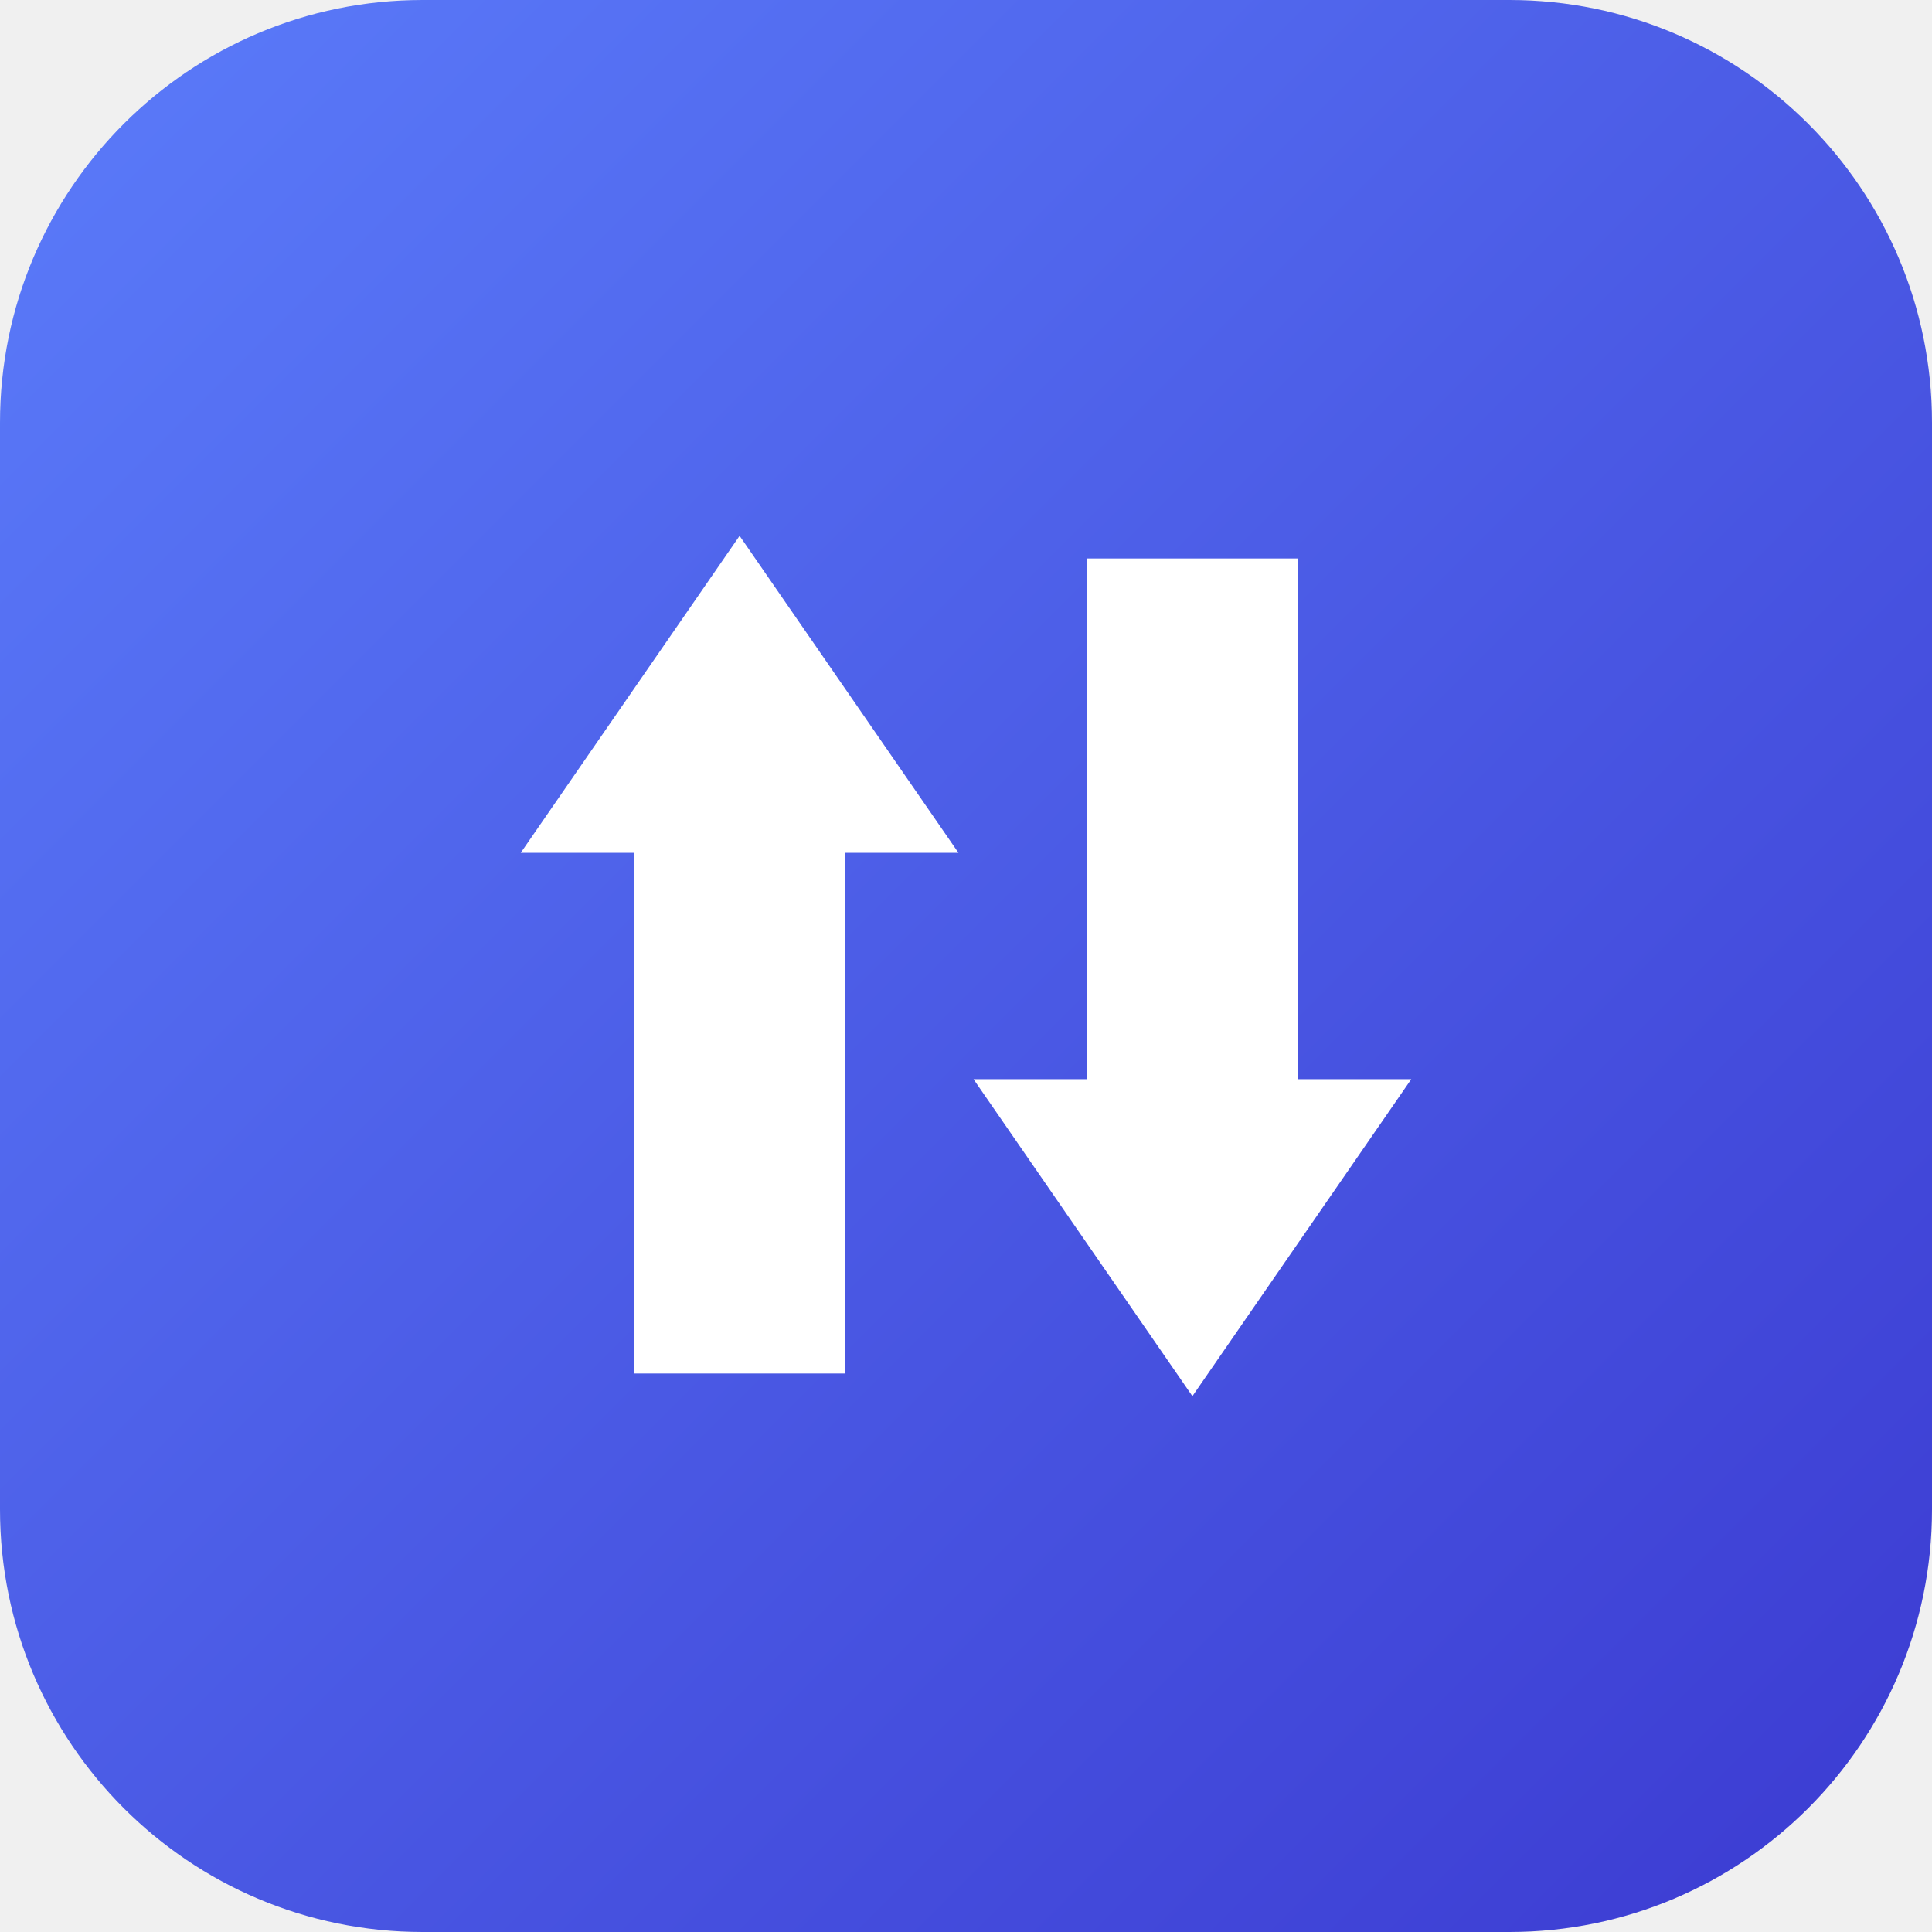
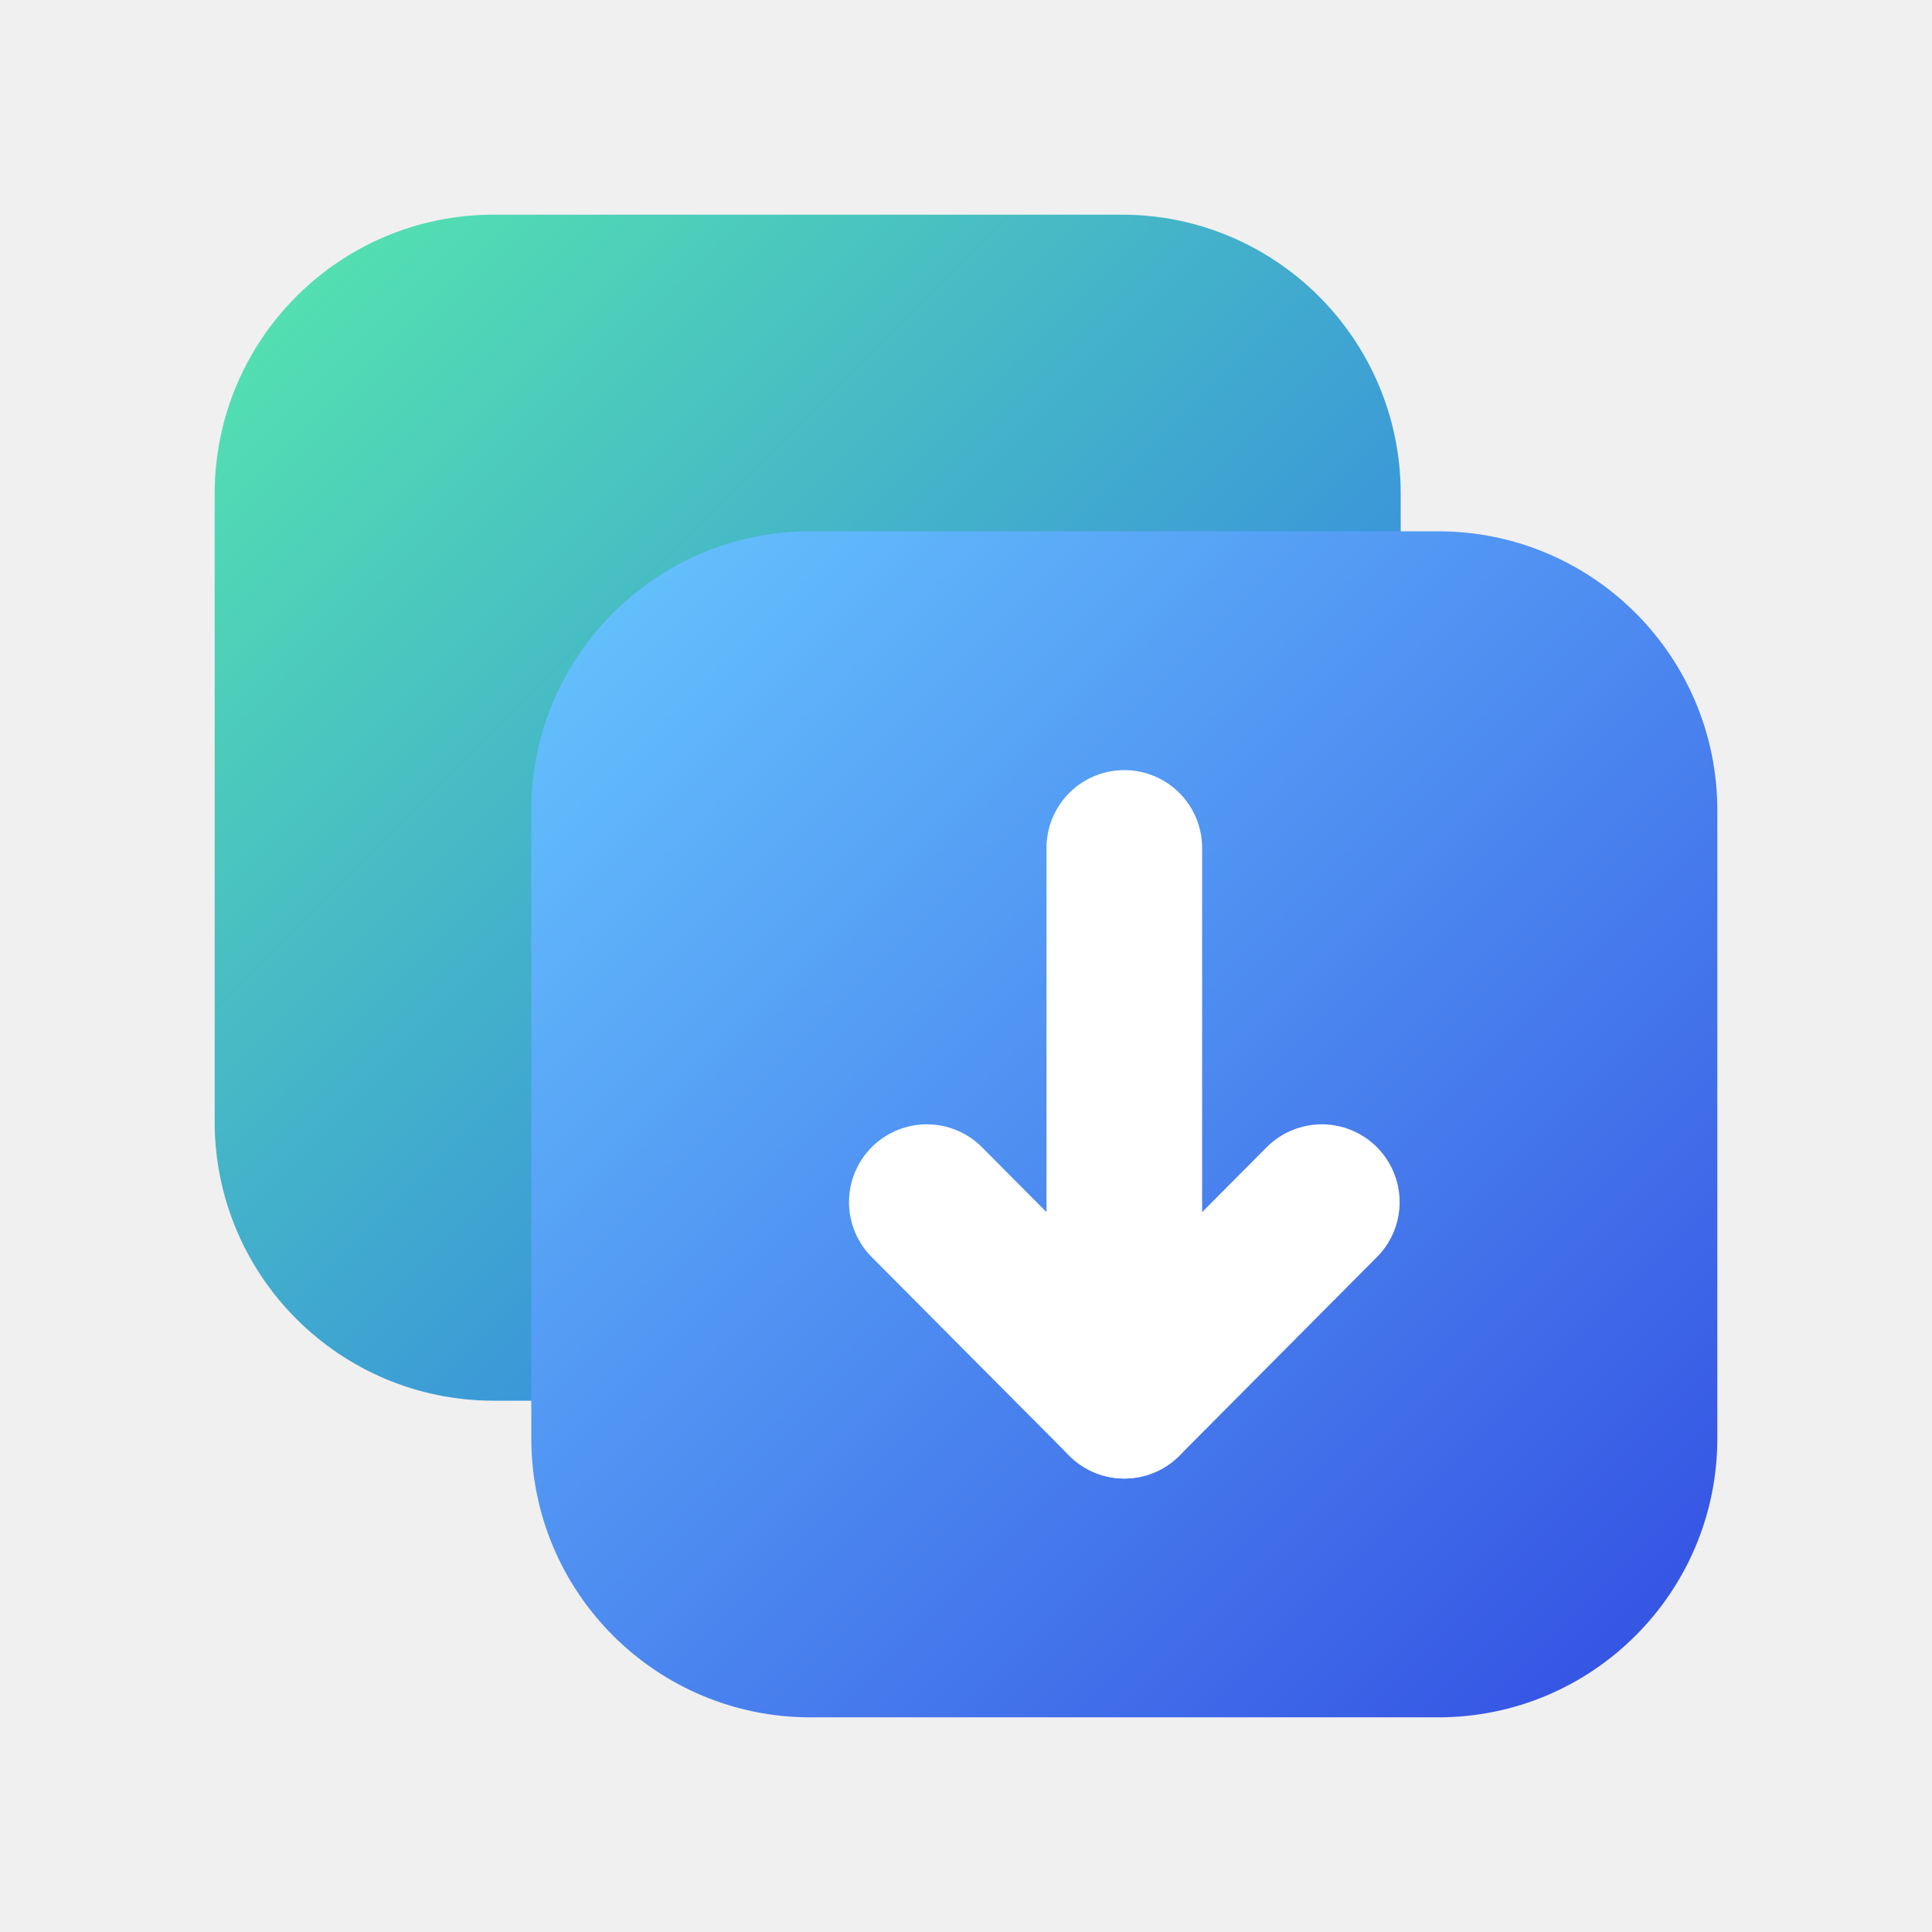
- <svg xmlns="http://www.w3.org/2000/svg" viewBox="0 0 512 512" role="img" aria-label="DSH Config Manager">
+ <svg xmlns="http://www.w3.org/2000/svg" width="36" height="36" viewBox="0 0 36 36" fill="none" role="img" aria-label="DSH Config Manager">
  <defs>
-     <linearGradient id="tile" x1="0" y1="0" x2="1" y2="1">
-       <stop offset="0" stop-color="#5B7CFA" />
-       <stop offset="1" stop-color="#3B3AD1" />
+     <linearGradient id="cm-snapshot-back" x1="4" y1="4" x2="26.1" y2="26.1" gradientUnits="userSpaceOnUse">
+       <stop stop-color="#45E7A4" />
+       <stop offset="1" stop-color="#145AF3" />
+     </linearGradient>
+     <linearGradient id="cm-snapshot-front" x1="9.9" y1="9.9" x2="32" y2="32" gradientUnits="userSpaceOnUse">
+       <stop stop-color="#67C7FE" />
+       <stop offset="1" stop-color="#324DE2" />
    </linearGradient>
  </defs>
-   <rect width="512" height="512" rx="112" fill="url(#tile)" />
-   <path fill="#FFFFFF" d="M196 142 254 226H224V364H168V226H138Z" />
-   <path fill="#FFFFFF" d="M316 370 258 286H288V148H344V286H374Z" />
+   <rect x="4" y="4" width="22.1" height="22.1" rx="5.2" fill="url(#cm-snapshot-back)" fill-opacity="0.9" />
+   <rect x="9.9" y="9.9" width="22.1" height="22.1" rx="5.2" fill="url(#cm-snapshot-front)" />
+   <path d="M20.95 15.8V26.1" stroke="#FFFFFF" stroke-width="2.9" stroke-linecap="round" />
+   <path d="M17.27 22.4L20.95 26.1L24.63 22.4" stroke="#FFFFFF" stroke-width="2.9" stroke-linecap="round" stroke-linejoin="round" />
</svg>
